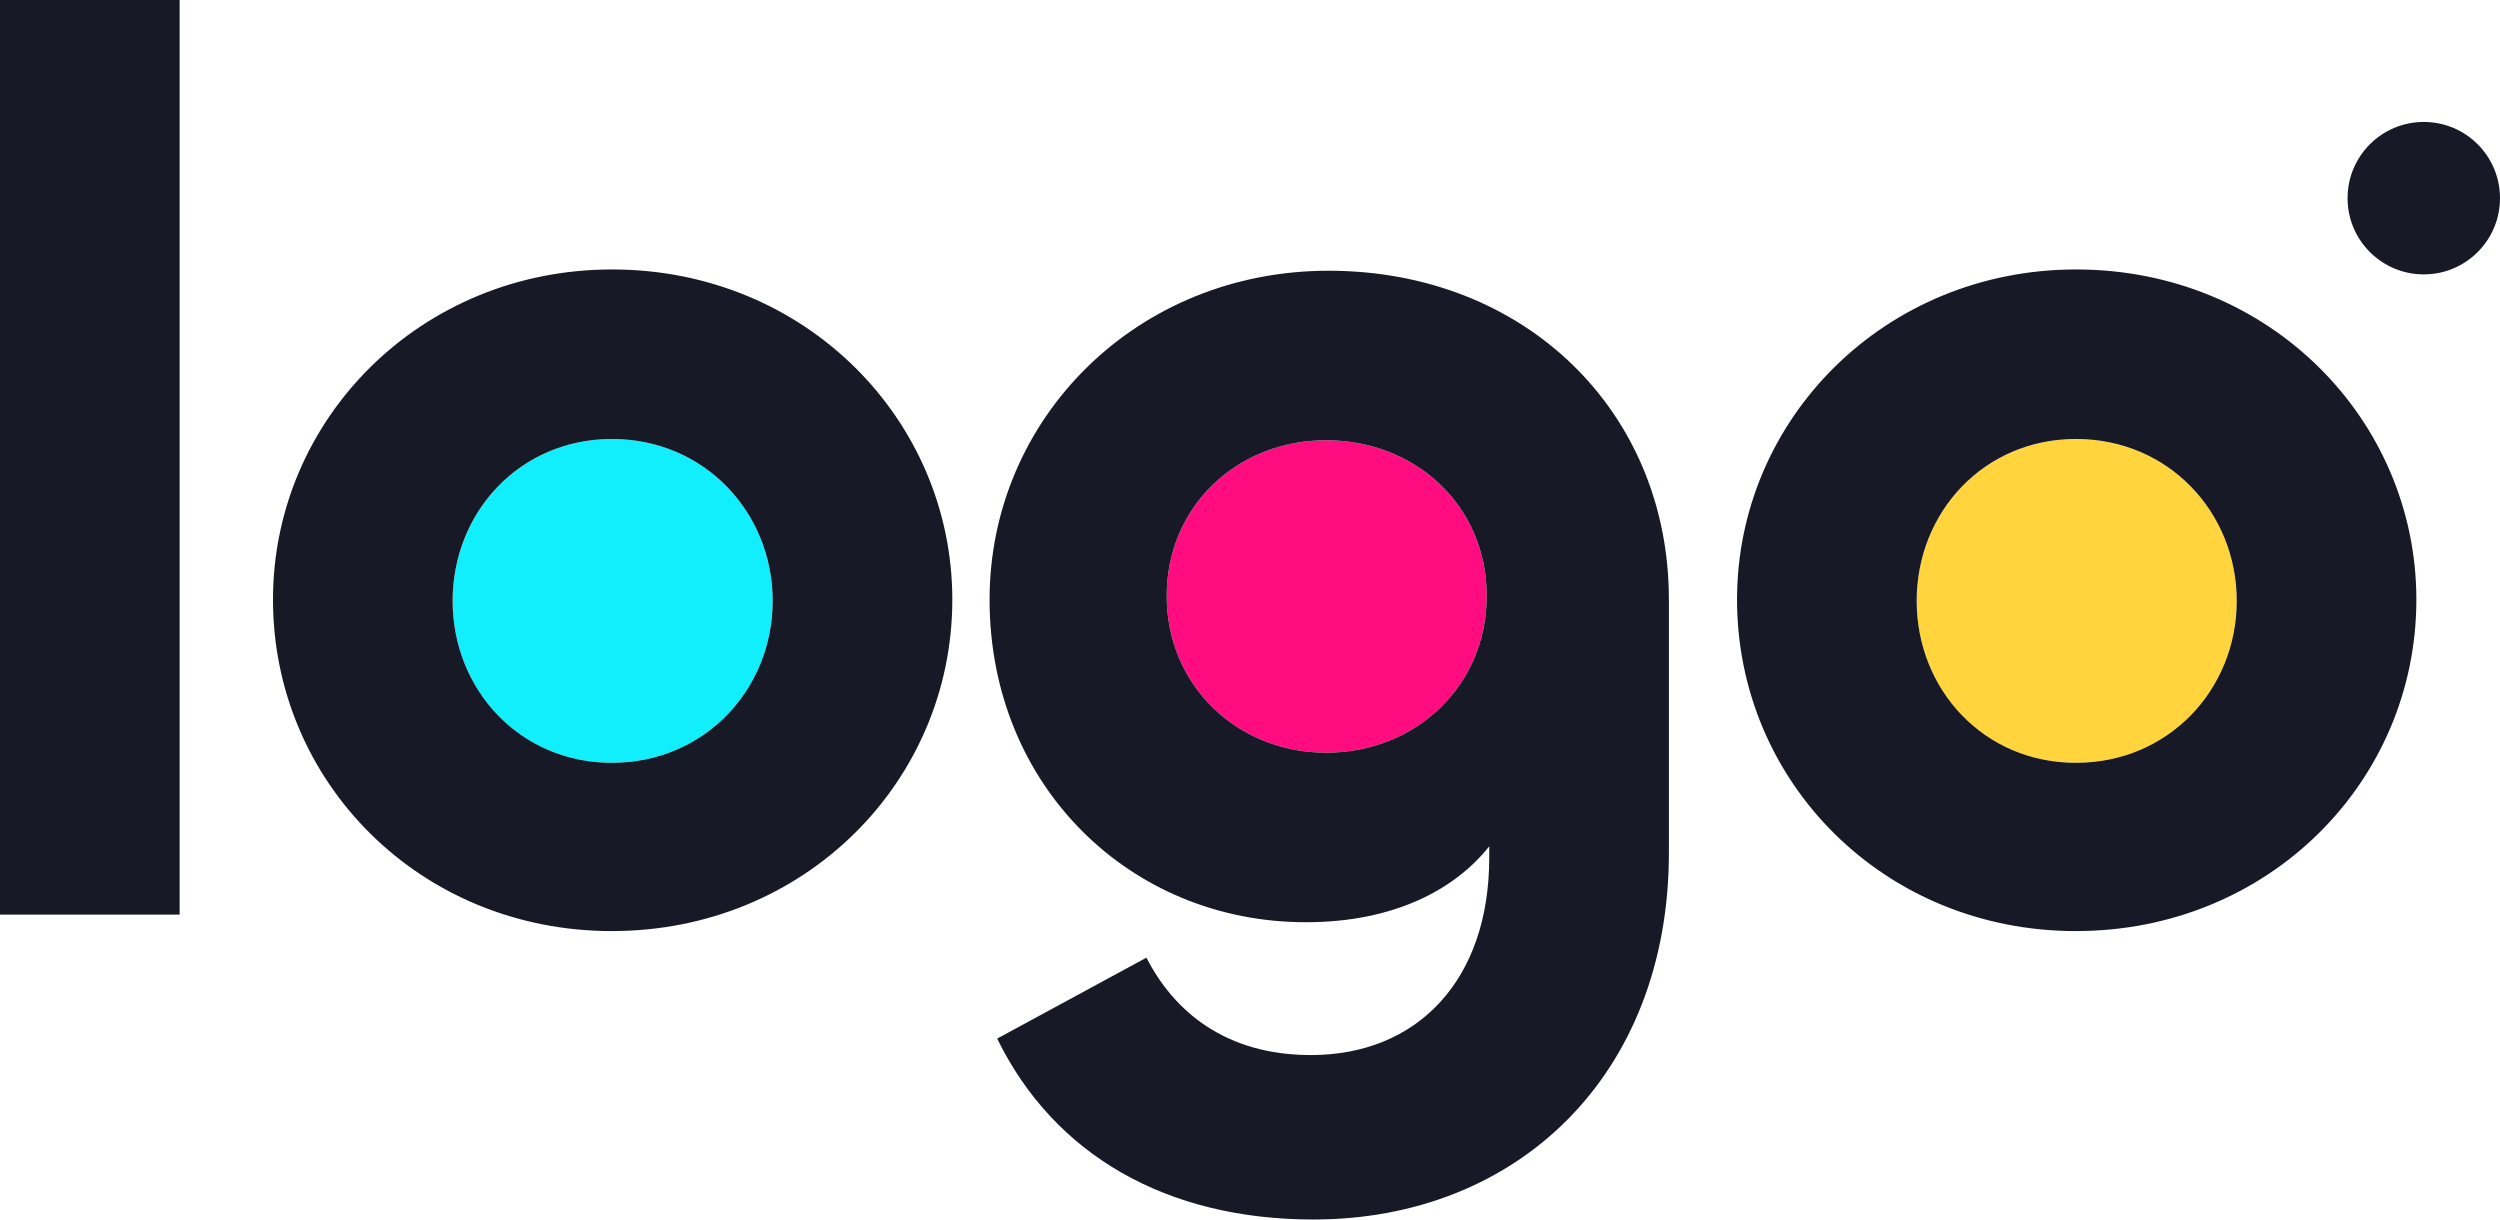
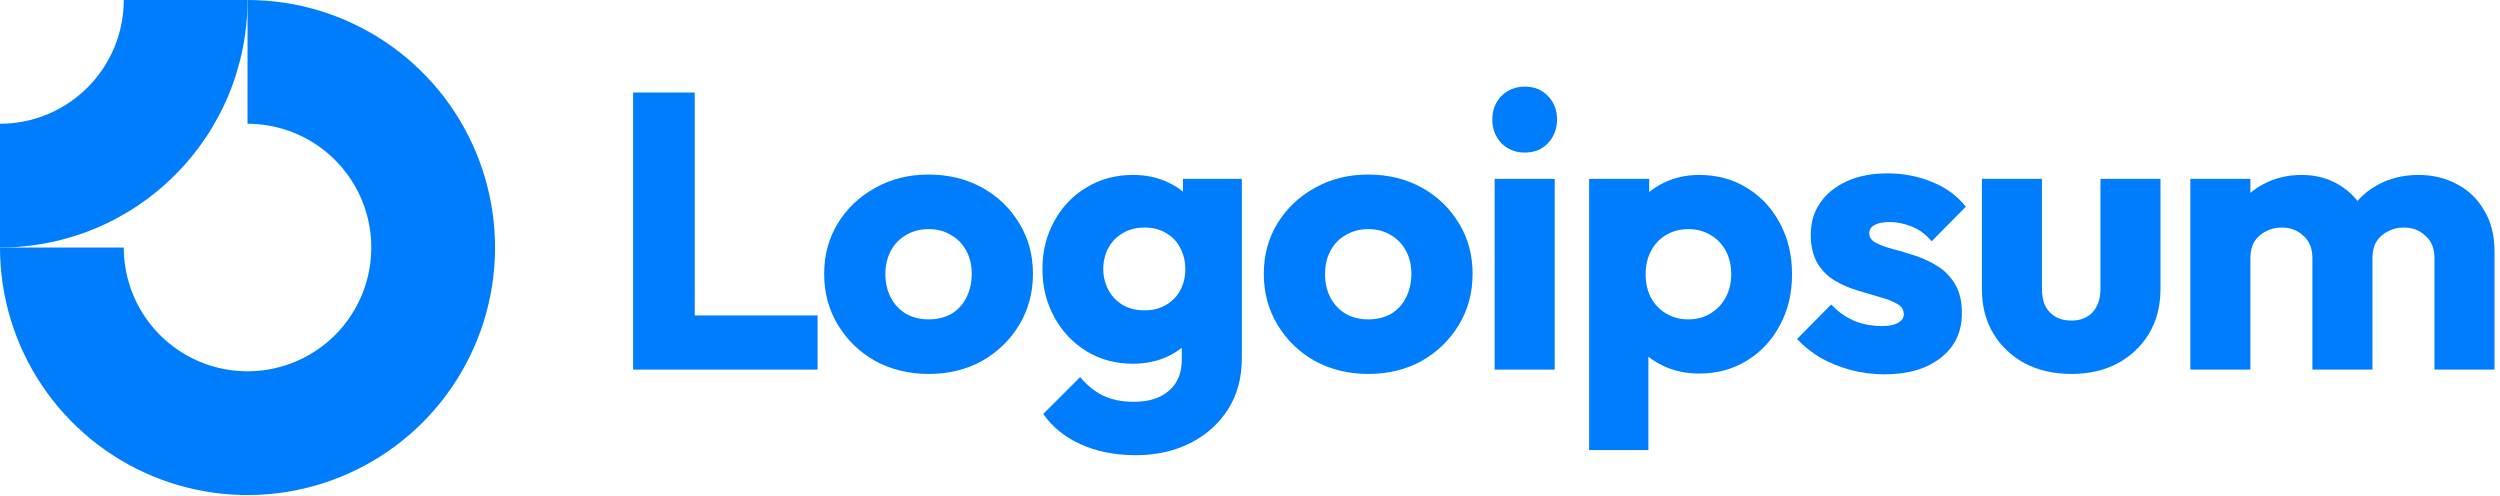
- <svg xmlns="http://www.w3.org/2000/svg" width="82" height="40" fill="none" viewBox="0 0 82 40">
-   <path fill="#FFD43D" d="M73.365 19.71c0 2.904-2.241 5.31-5.27 5.31-3.03 0-5.228-2.406-5.228-5.31 0-2.905 2.199-5.312 5.228-5.312s5.27 2.407 5.27 5.311Z" />
-   <path fill="#FF0C81" d="M48.764 19.544c0 2.946-2.323 5.145-5.27 5.145-2.904 0-5.227-2.2-5.227-5.145 0-2.947 2.323-5.104 5.228-5.104 2.946 0 5.27 2.158 5.27 5.104Z" />
-   <path fill="#11EEFC" d="M20.074 25.02c3.029 0 5.27-2.406 5.27-5.31 0-2.905-2.241-5.312-5.27-5.312-3.03 0-5.228 2.407-5.228 5.311 0 2.905 2.199 5.312 5.228 5.312Z" />
-   <path fill="#171A26" d="M68.095 30.54c-6.307 0-11.12-4.897-11.12-10.872 0-5.934 4.855-10.83 11.12-10.83 6.349 0 11.162 4.938 11.162 10.83 0 5.975-4.855 10.871-11.162 10.871Zm0-5.52c3.03 0 5.27-2.406 5.27-5.31 0-2.905-2.24-5.312-5.27-5.312-3.029 0-5.228 2.407-5.228 5.311 0 2.905 2.199 5.312 5.228 5.312ZM43.08 40c-4.813 0-8.506-2.116-10.373-5.934l4.896-2.655c.913 1.784 2.614 3.195 5.394 3.195 3.486 0 5.85-2.448 5.85-6.473v-.374c-1.12 1.411-3.111 2.49-6.016 2.49-5.768 0-10.373-4.481-10.373-10.581 0-5.934 4.813-10.788 11.12-10.788 6.431 0 11.162 4.605 11.162 10.788v8.299C54.74 35.27 49.76 40 43.08 40Zm.415-15.311c2.946 0 5.27-2.2 5.27-5.145 0-2.947-2.324-5.104-5.27-5.104-2.905 0-5.228 2.158-5.228 5.104s2.323 5.145 5.228 5.145ZM20.074 30.54c-6.307 0-11.12-4.897-11.12-10.872 0-5.934 4.854-10.83 11.12-10.83 6.348 0 11.162 4.938 11.162 10.83 0 5.975-4.855 10.871-11.162 10.871Zm0-5.52c3.029 0 5.27-2.406 5.27-5.31 0-2.905-2.241-5.312-5.27-5.312-3.03 0-5.228 2.407-5.228 5.311 0 2.905 2.199 5.312 5.228 5.312ZM0 0h5.892v30H0V0ZM82 6.5a2.5 2.5 0 1 1-5 0 2.5 2.5 0 0 1 5 0Z" />
+ <svg xmlns="http://www.w3.org/2000/svg" id="logo-87" width="202" height="40" viewBox="0 0 202 40" fill="none">
+   <path class="ccustom" fill-rule="evenodd" clip-rule="evenodd" d="M25.556 11.685C23.911 10.586 21.978 10 20 10V0C23.956 0 27.822 1.173 31.111 3.371C34.4 5.568 36.964 8.692 38.478 12.346C39.991 16.001 40.387 20.022 39.616 23.902C38.844 27.781 36.939 31.345 34.142 34.142C31.345 36.939 27.781 38.844 23.902 39.616C20.022 40.387 16.001 39.991 12.346 38.478C8.692 36.964 5.568 34.4 3.371 31.111C1.173 27.822 0 23.956 0 20H10C10 21.978 10.586 23.911 11.685 25.556C12.784 27.2 14.346 28.482 16.173 29.239C18 29.996 20.011 30.194 21.951 29.808C23.891 29.422 25.672 28.47 27.071 27.071C28.47 25.672 29.422 23.891 29.808 21.951C30.194 20.011 29.996 18 29.239 16.173C28.482 14.346 27.2 12.784 25.556 11.685Z" fill="#007DFC" />
+   <path class="ccustom" fill-rule="evenodd" clip-rule="evenodd" d="M10 1.47023e-06C10 1.313 9.741 2.614 9.239 3.827C8.736 5.04 8 6.142 7.071 7.071C6.142 8 5.04 8.736 3.827 9.239C2.614 9.741 1.313 10 6.15916e-06 10L5.72205e-06 20C2.626 20 5.227 19.483 7.654 18.478C10.08 17.473 12.285 15.999 14.142 14.142C15.999 12.285 17.473 10.08 18.478 7.654C19.483 5.227 20 2.626 20 -3.8147e-06L10 1.47023e-06Z" fill="#007DFC" />
+   <path class="ccustom" d="M125.619 14.453H120.767V29.865H125.619V14.453Z" fill="#007DFC" />
+   <path class="ccustom" d="M121.307 11.567C121.814 12.074 122.448 12.328 123.209 12.328C123.97 12.328 124.594 12.074 125.08 11.567C125.567 11.038 125.81 10.404 125.81 9.664C125.81 8.903 125.567 8.268 125.08 7.761C124.594 7.254 123.97 7 123.209 7C122.448 7 121.814 7.254 121.307 7.761C120.82 8.268 120.577 8.903 120.577 9.664C120.577 10.404 120.82 11.038 121.307 11.567Z" fill="#007DFC" />
+   <path class="ccustom" d="M51.156 29.865V7.476H56.135V25.488H66.061V29.865H51.156Z" fill="#007DFC" />
+   <path class="ccustom" fill-rule="evenodd" clip-rule="evenodd" d="M75.027 30.214C73.442 30.214 72.004 29.865 70.715 29.167C69.446 28.448 68.442 27.476 67.702 26.25C66.962 25.023 66.592 23.649 66.592 22.127C66.592 20.605 66.962 19.241 67.702 18.036C68.442 16.831 69.446 15.88 70.715 15.182C71.983 14.463 73.421 14.104 75.027 14.104C76.634 14.104 78.072 14.453 79.34 15.15C80.609 15.848 81.613 16.81 82.353 18.036C83.093 19.241 83.463 20.605 83.463 22.127C83.463 23.649 83.093 25.023 82.353 26.25C81.613 27.476 80.609 28.448 79.34 29.167C78.072 29.865 76.634 30.214 75.027 30.214ZM75.027 25.806C75.725 25.806 76.338 25.658 76.867 25.362C77.395 25.044 77.797 24.611 78.072 24.061C78.368 23.491 78.516 22.846 78.516 22.127C78.516 21.408 78.368 20.784 78.072 20.256C77.776 19.706 77.364 19.283 76.835 18.987C76.328 18.67 75.725 18.512 75.027 18.512C74.351 18.512 73.748 18.67 73.22 18.987C72.691 19.283 72.279 19.706 71.983 20.256C71.687 20.806 71.539 21.44 71.539 22.159C71.539 22.856 71.687 23.491 71.983 24.061C72.279 24.611 72.691 25.044 73.22 25.362C73.748 25.658 74.351 25.806 75.027 25.806Z" fill="#007DFC" />
+   <path class="ccustom" fill-rule="evenodd" clip-rule="evenodd" d="M87.306 35.89C88.595 36.482 90.086 36.778 91.777 36.778C93.426 36.778 94.896 36.45 96.185 35.795C97.475 35.14 98.49 34.231 99.23 33.068C99.969 31.905 100.34 30.531 100.34 28.945V14.453H95.583V15.488C95.229 15.19 94.827 14.94 94.378 14.738C93.553 14.336 92.612 14.135 91.555 14.135C90.139 14.135 88.881 14.474 87.781 15.15C86.682 15.806 85.815 16.715 85.181 17.877C84.547 19.019 84.23 20.309 84.23 21.746C84.23 23.163 84.547 24.453 85.181 25.615C85.815 26.778 86.682 27.698 87.781 28.374C88.881 29.051 90.139 29.389 91.555 29.389C92.591 29.389 93.532 29.188 94.378 28.787C94.787 28.592 95.157 28.363 95.487 28.099V29.072C95.487 30.15 95.139 30.985 94.441 31.577C93.764 32.169 92.824 32.465 91.619 32.465C90.646 32.465 89.811 32.296 89.113 31.958C88.437 31.62 87.824 31.123 87.274 30.467L84.293 33.448C85.033 34.505 86.037 35.319 87.306 35.89ZM94.219 24.632C93.733 24.928 93.151 25.076 92.475 25.076C91.798 25.076 91.206 24.928 90.699 24.632C90.213 24.336 89.832 23.934 89.557 23.427C89.282 22.899 89.145 22.338 89.145 21.746C89.145 21.112 89.282 20.541 89.557 20.034C89.832 19.526 90.223 19.125 90.731 18.829C91.238 18.533 91.819 18.385 92.475 18.385C93.151 18.385 93.733 18.533 94.219 18.829C94.726 19.125 95.107 19.526 95.361 20.034C95.635 20.541 95.773 21.112 95.773 21.746C95.773 22.381 95.635 22.951 95.361 23.459C95.107 23.945 94.726 24.336 94.219 24.632Z" fill="#007DFC" />
+   <path class="ccustom" fill-rule="evenodd" clip-rule="evenodd" d="M110.551 30.214C108.965 30.214 107.527 29.865 106.238 29.167C104.969 28.448 103.965 27.476 103.225 26.25C102.485 25.023 102.115 23.649 102.115 22.127C102.115 20.605 102.485 19.241 103.225 18.036C103.965 16.831 104.969 15.88 106.238 15.182C107.506 14.463 108.944 14.104 110.551 14.104C112.157 14.104 113.595 14.453 114.863 15.15C116.132 15.848 117.136 16.81 117.876 18.036C118.616 19.241 118.986 20.605 118.986 22.127C118.986 23.649 118.616 25.023 117.876 26.25C117.136 27.476 116.132 28.448 114.863 29.167C113.595 29.865 112.157 30.214 110.551 30.214ZM110.551 25.806C111.248 25.806 111.861 25.658 112.39 25.362C112.918 25.044 113.32 24.611 113.595 24.061C113.891 23.491 114.039 22.846 114.039 22.127C114.039 21.408 113.891 20.784 113.595 20.256C113.299 19.706 112.887 19.283 112.358 18.987C111.851 18.67 111.248 18.512 110.551 18.512C109.874 18.512 109.271 18.67 108.743 18.987C108.214 19.283 107.802 19.706 107.506 20.256C107.21 20.806 107.062 21.44 107.062 22.159C107.062 22.856 107.21 23.491 107.506 24.061C107.802 24.611 108.214 25.044 108.743 25.362C109.271 25.658 109.874 25.806 110.551 25.806Z" fill="#007DFC" />
+   <path class="ccustom" fill-rule="evenodd" clip-rule="evenodd" d="M137.281 30.182C136.246 30.182 135.294 29.981 134.427 29.579C133.971 29.368 133.559 29.116 133.191 28.822V36.366H128.402V14.453H133.254V15.516C133.606 15.228 133.997 14.979 134.427 14.77C135.294 14.347 136.246 14.135 137.281 14.135C138.74 14.135 140.03 14.484 141.15 15.182C142.292 15.88 143.18 16.831 143.814 18.036C144.47 19.241 144.797 20.615 144.797 22.159C144.797 23.702 144.47 25.076 143.814 26.281C143.18 27.486 142.292 28.438 141.15 29.135C140.03 29.833 138.74 30.182 137.281 30.182ZM136.394 25.806C137.091 25.806 137.694 25.647 138.201 25.33C138.73 25.013 139.142 24.579 139.438 24.03C139.734 23.48 139.882 22.856 139.882 22.159C139.882 21.44 139.734 20.806 139.438 20.256C139.142 19.706 138.73 19.283 138.201 18.987C137.694 18.67 137.102 18.512 136.425 18.512C135.749 18.512 135.146 18.67 134.618 18.987C134.11 19.283 133.709 19.706 133.413 20.256C133.117 20.806 132.969 21.44 132.969 22.159C132.969 22.856 133.106 23.48 133.381 24.03C133.677 24.579 134.089 25.013 134.618 25.33C135.146 25.647 135.738 25.806 136.394 25.806Z" fill="#007DFC" />
+   <path class="ccustom" d="M149.546 29.896C150.434 30.129 151.332 30.245 152.241 30.245C154.165 30.245 155.687 29.801 156.808 28.913C157.949 28.026 158.52 26.831 158.52 25.33C158.52 24.357 158.341 23.575 157.981 22.983C157.622 22.37 157.157 21.884 156.586 21.524C156.015 21.165 155.412 20.88 154.778 20.668C154.144 20.457 153.541 20.277 152.971 20.129C152.4 19.981 151.935 19.812 151.575 19.622C151.216 19.431 151.036 19.178 151.036 18.86C151.036 18.564 151.174 18.343 151.448 18.195C151.723 18.025 152.135 17.941 152.685 17.941C153.256 17.941 153.837 18.057 154.429 18.29C155.042 18.522 155.592 18.924 156.078 19.495L158.837 16.704C158.14 15.816 157.231 15.15 156.11 14.706C155.011 14.241 153.806 14.008 152.495 14.008C151.248 14.008 150.159 14.22 149.229 14.643C148.298 15.066 147.579 15.647 147.072 16.387C146.565 17.106 146.311 17.962 146.311 18.956C146.311 19.886 146.491 20.658 146.85 21.271C147.209 21.863 147.675 22.328 148.245 22.666C148.816 23.004 149.419 23.269 150.053 23.459C150.687 23.649 151.29 23.829 151.861 23.998C152.431 24.146 152.897 24.326 153.256 24.537C153.637 24.727 153.827 25.013 153.827 25.393C153.827 25.689 153.668 25.922 153.351 26.091C153.055 26.26 152.622 26.345 152.051 26.345C151.226 26.345 150.465 26.197 149.768 25.901C149.07 25.584 148.467 25.15 147.96 24.601L145.201 27.391C145.73 27.962 146.364 28.47 147.104 28.913C147.865 29.336 148.679 29.664 149.546 29.896Z" fill="#007DFC" />
+   <path class="ccustom" d="M167.368 30.214C165.952 30.214 164.694 29.928 163.595 29.357C162.516 28.765 161.671 27.962 161.058 26.947C160.444 25.911 160.138 24.727 160.138 23.395V14.453H164.99V23.332C164.99 23.86 165.074 24.315 165.244 24.696C165.434 25.076 165.709 25.372 166.068 25.584C166.428 25.795 166.861 25.901 167.368 25.901C168.087 25.901 168.658 25.679 169.081 25.235C169.504 24.77 169.715 24.135 169.715 23.332V14.453H174.567V23.364C174.567 24.717 174.261 25.911 173.647 26.947C173.034 27.962 172.189 28.765 171.11 29.357C170.032 29.928 168.785 30.214 167.368 30.214Z" fill="#007DFC" />
+   <path class="ccustom" d="M181.831 14.453H176.979V29.865H181.831V20.858C181.831 20.33 181.937 19.886 182.148 19.526C182.381 19.167 182.688 18.892 183.068 18.702C183.449 18.491 183.882 18.385 184.368 18.385C185.066 18.385 185.647 18.607 186.112 19.051C186.599 19.474 186.842 20.076 186.842 20.858V29.865H191.694V20.858C191.694 20.33 191.8 19.886 192.011 19.526C192.244 19.167 192.55 18.892 192.931 18.702C193.311 18.491 193.745 18.385 194.231 18.385C194.929 18.385 195.51 18.607 195.975 19.051C196.461 19.474 196.704 20.076 196.704 20.858V29.865H201.557V20.319C201.557 19.03 201.282 17.93 200.732 17.021C200.203 16.091 199.474 15.383 198.544 14.896C197.635 14.389 196.588 14.135 195.404 14.135C194.199 14.135 193.11 14.4 192.138 14.928C191.506 15.265 190.954 15.7 190.481 16.232C190.04 15.675 189.504 15.219 188.871 14.865C188.026 14.379 187.064 14.135 185.986 14.135C184.844 14.135 183.819 14.379 182.91 14.865C182.514 15.067 182.155 15.309 181.831 15.592V14.453Z" fill="#007DFC" />
</svg>
